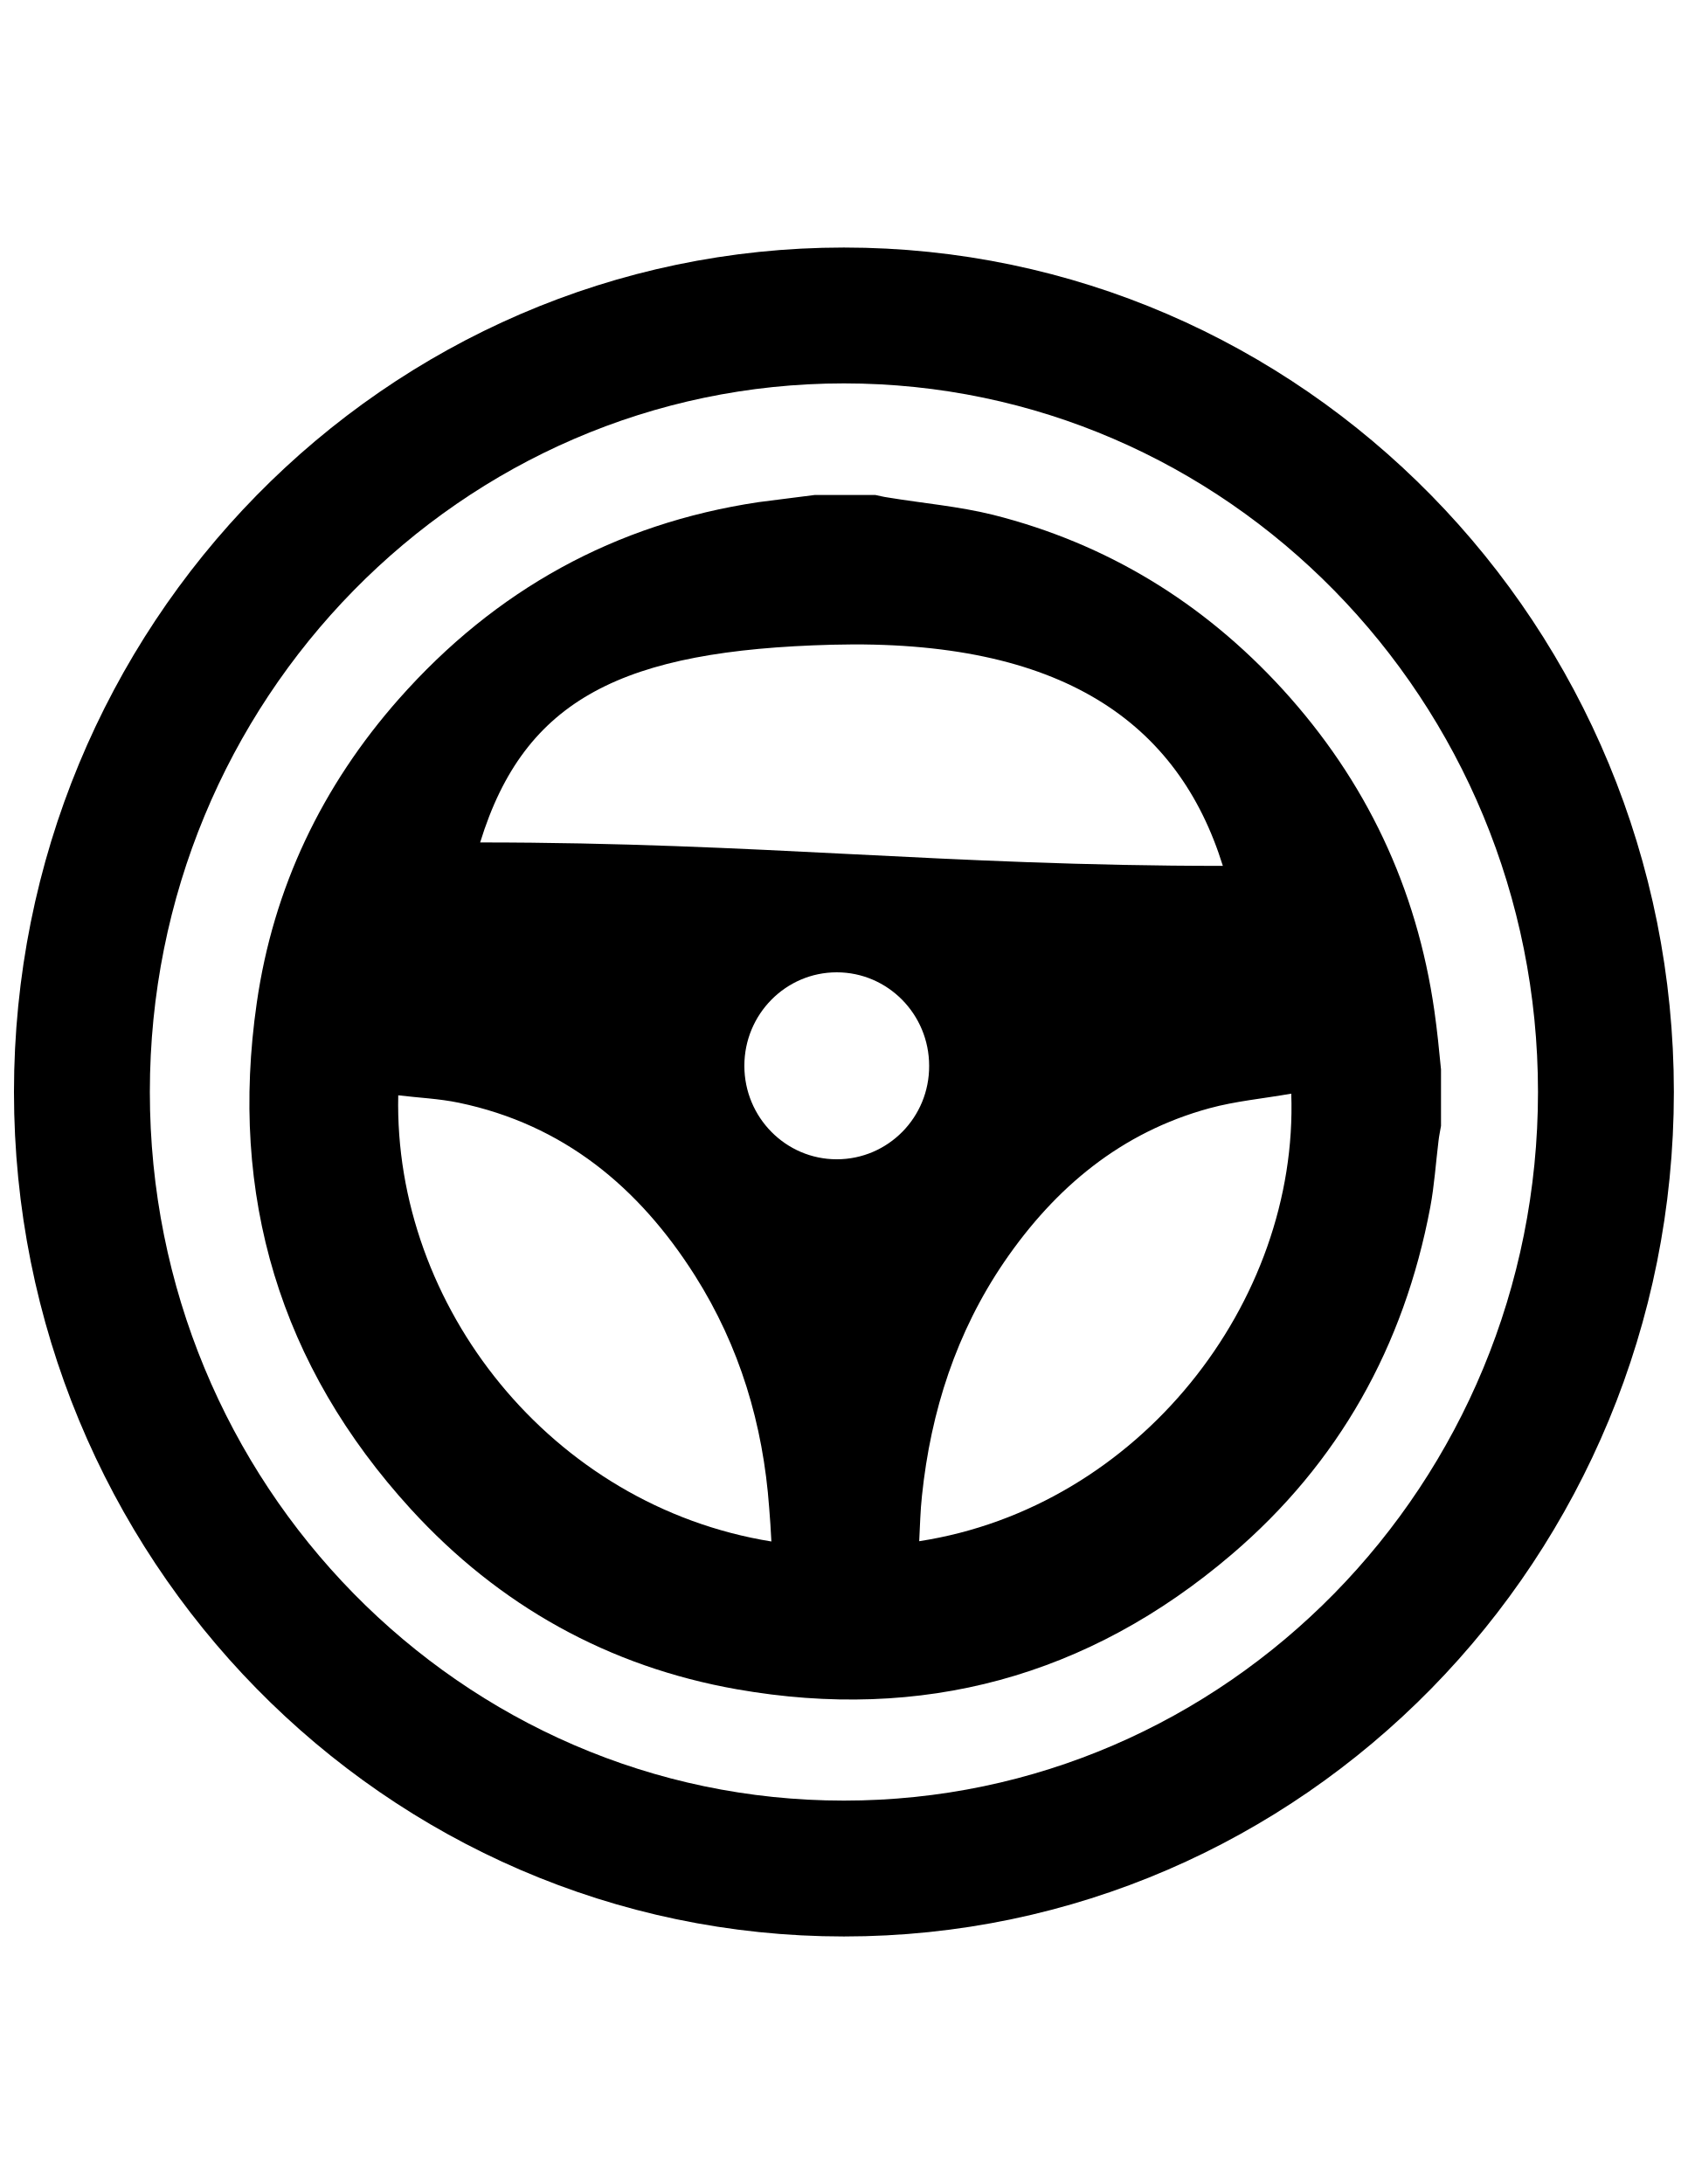
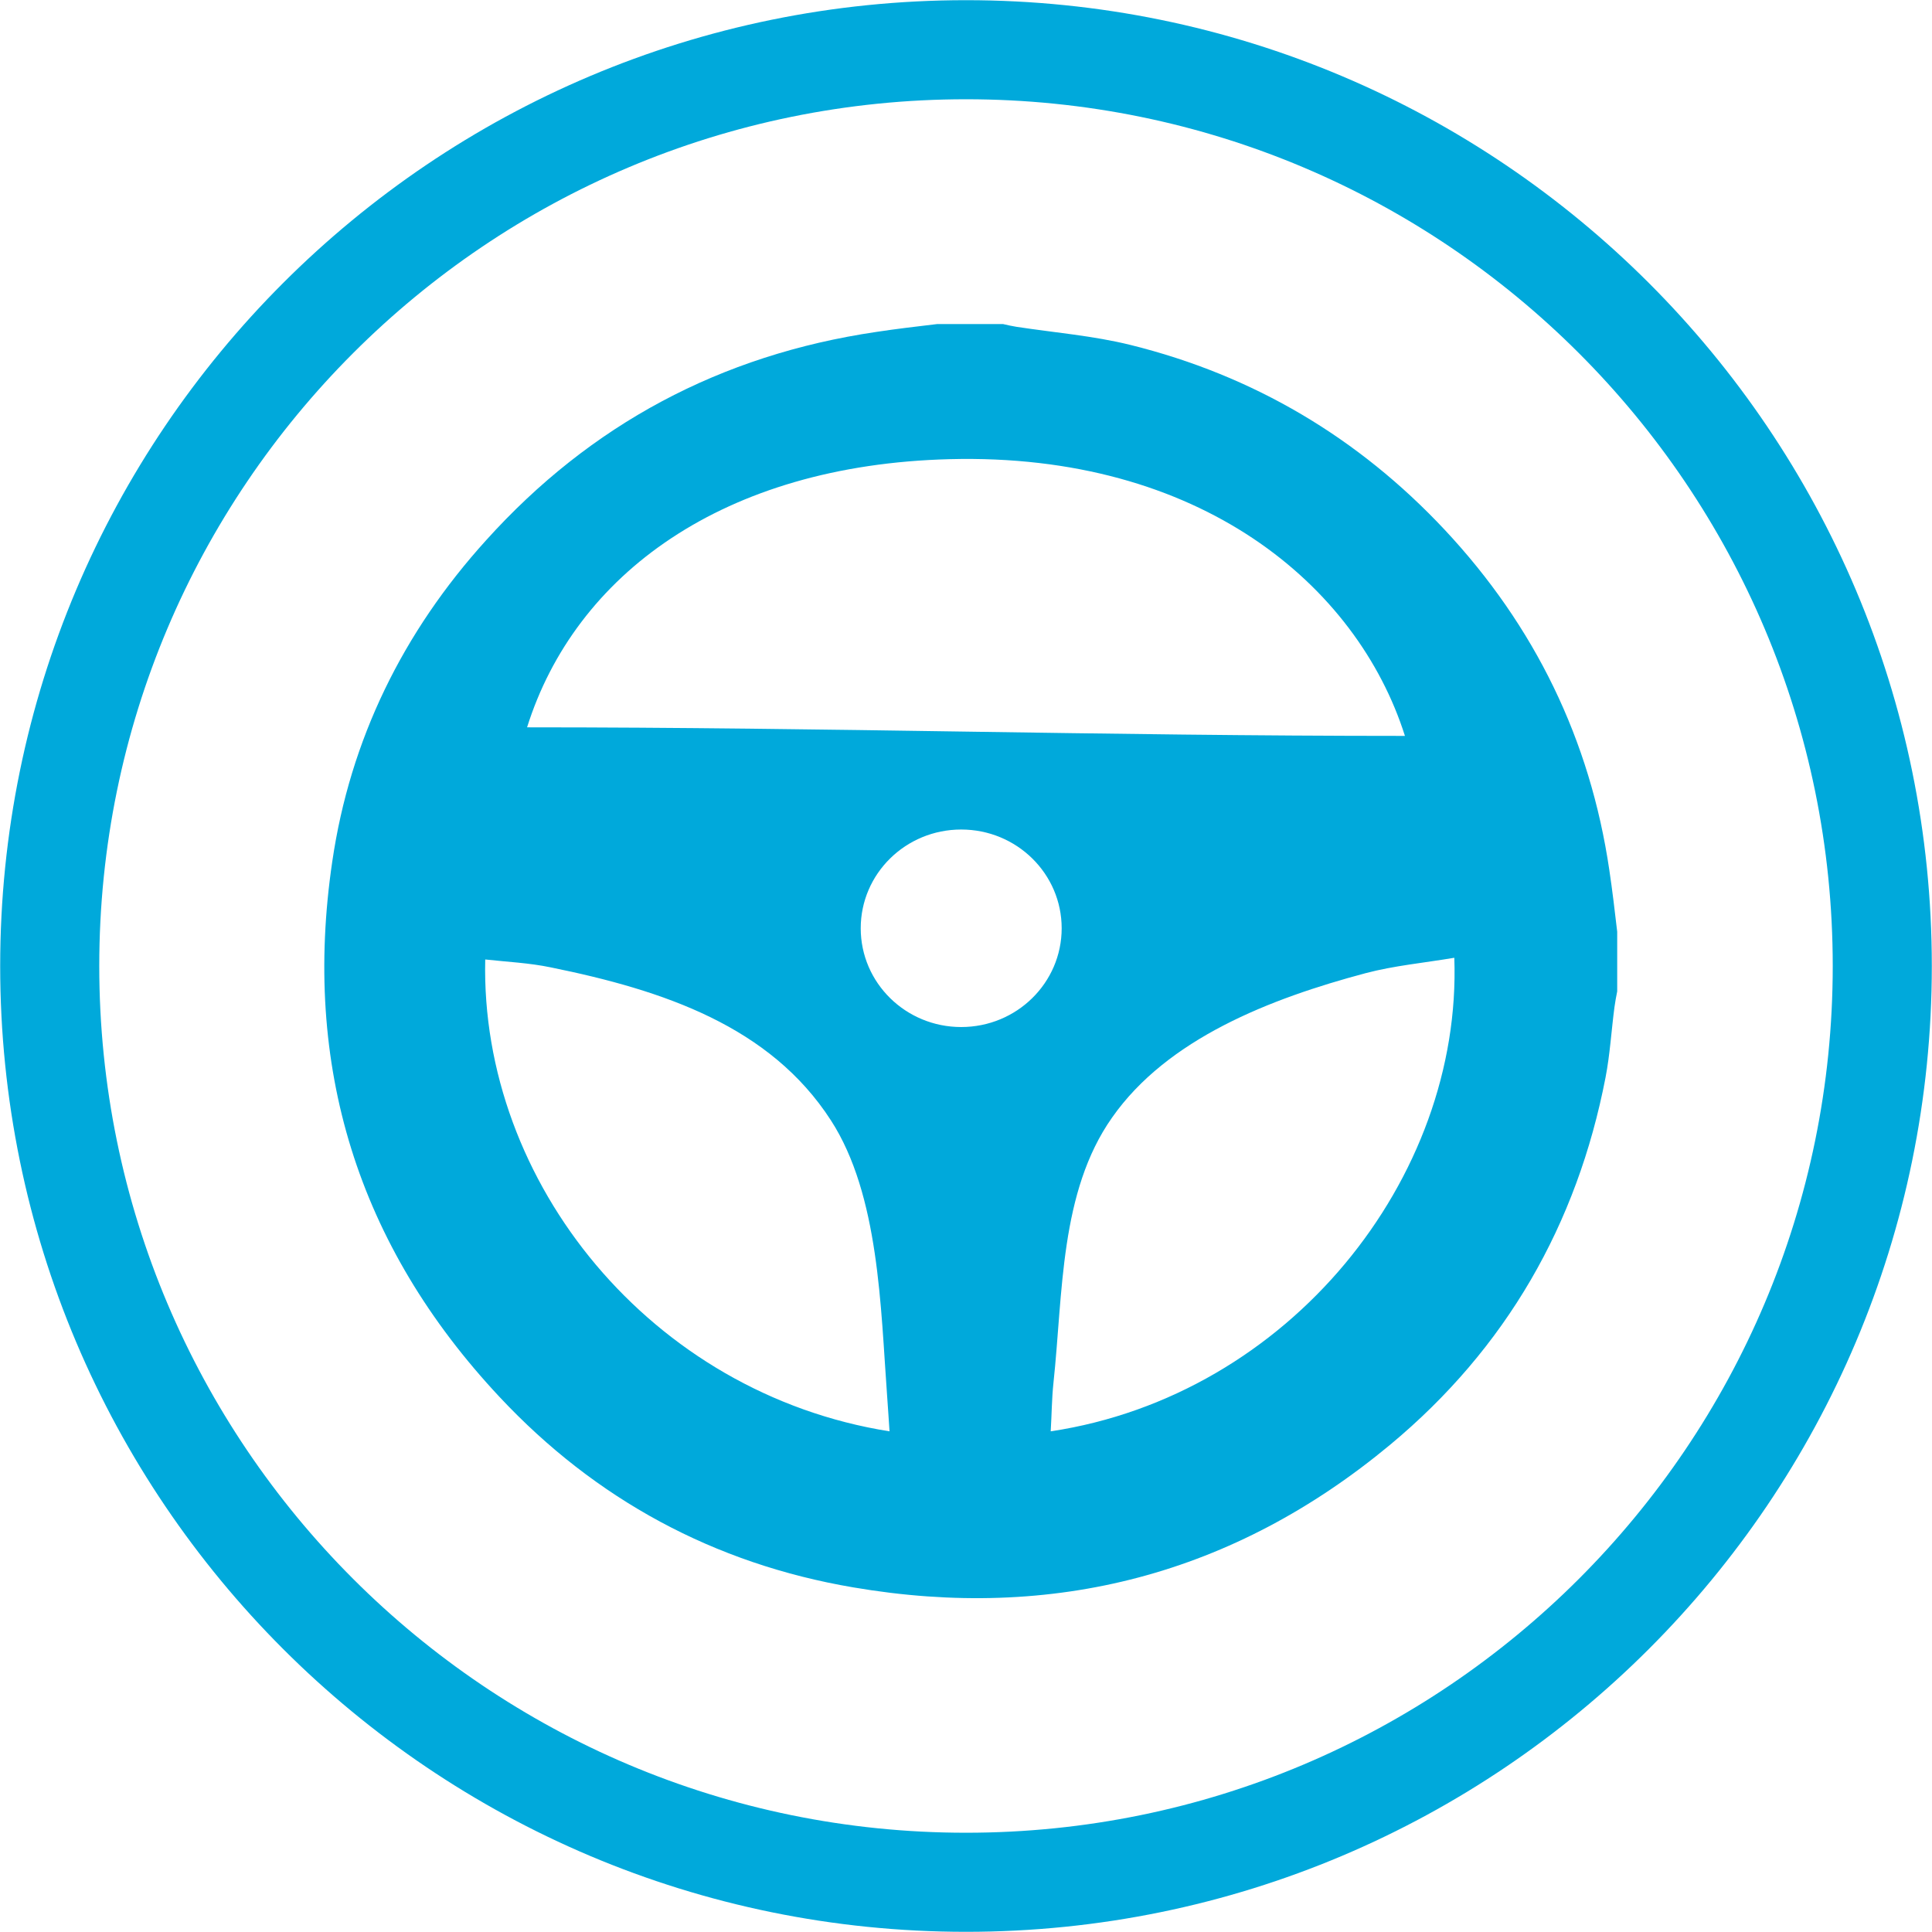
- <svg xmlns="http://www.w3.org/2000/svg" version="1.1" id="Layer_1" x="0px" y="0px" viewBox="0 0 612 792" enable-background="new 0 0 612 792" xml:space="preserve">
-   <path d="M520.1,366.6c-6.4-44.7-24.8-83.5-55-116.6c-28.8-31.5-63.8-52.9-105-63.3c-12.5-3.1-25.5-4.2-38.2-6.3  c-1.5-0.2-3-0.6-4.5-0.9h-22c-6.8,0.9-13.6,1.7-20.4,2.6c-52,7.8-95.4,31.8-130.4,71.4c-27.8,31.5-45.5,68.4-51.5,110.2  c-10.1,69.9,8.4,131.6,55.9,183.6c32,35,71.7,57.1,118.2,65.3c67.1,11.8,127.4-4.5,179.4-48.9c38.8-33.1,62.5-75.5,72-125.9  c1.5-8,2-16,3-24.1c0.2-1.8,0.6-3.6,0.9-5.4v-20.5C521.8,380.6,521.1,373.6,520.1,366.6 M301.7,233.8  c83.5-2.2,125.6,28.4,141.7,80.2c-101.3,0-168-8.5-269.3-8.5C190.2,253.2,226,235.8,301.7,233.8 M144.4,397.2  c7.4,0.9,14.8,1.2,22,2.7c37.8,7.9,65.2,30.5,85.6,62.7c16.2,25.6,24.7,53.9,26.9,84.2c0.3,3.9,0.6,7.8,0.8,12.2  C199.9,546.1,142.7,473.7,144.4,397.2 M303.4,420.4c-18.5,0-33.5-15.2-33.5-33.9s15-33.9,33.5-33.9c18.5,0,33.5,15.2,33.5,33.9  C337,405.2,322,420.4,303.4,420.4 M333.3,558.9c0.3-5.6,0.4-11.1,1-16.5c3.2-30.7,12.5-59.4,29.9-84.9c18.5-27,42.4-46.9,74.3-55.6  c9.5-2.6,19.5-3.5,29.7-5.3C470.9,472.3,413,546.6,333.3,558.9" />
-   <path fill="none" stroke="#000000" stroke-width="49.267" stroke-miterlimit="10" d="M582.3,396c0,155.5-123.7,281.6-276.3,281.6  S29.7,551.5,29.7,396S153.4,114.4,306,114.4C458.6,114.4,582.3,240.5,582.3,396z" />
+ <svg xmlns="http://www.w3.org/2000/svg" version="1.1" id="Layer_1" x="0px" y="0px" viewBox="0 0 563.4 563.4" enable-background="new 0 0 563.4 563.4" xml:space="preserve">
+   <path fill="#00A9DB" d="M469.3,253.7c-5.6-38-21.7-71.1-48-99.2c-25.1-26.8-55.7-45-91.6-53.9c-10.9-2.7-22.2-3.6-33.3-5.3  c-1.3-0.2-2.6-0.5-3.9-0.8c-6.4,0-12.8,0-19.2,0c-5.9,0.7-11.9,1.4-17.8,2.3c-45.4,6.7-83.3,27-113.7,60.7  c-24.3,26.8-39.7,58.2-44.9,93.7c-8.8,59.5,7.3,111.9,48.8,156.2c27.9,29.8,62.5,48.6,103.1,55.5c58.5,10,111.1-3.8,156.6-41.6  c33.8-28.1,54.5-64.2,62.8-107.1c1.3-6.7,1.7-13.7,2.6-20.5c0.2-1.5,0.5-3.1,0.8-4.6c0-5.8,0-11.6,0-17.4  C470.9,265.7,470.2,259.7,469.3,253.7z M276.9,133.9c72.9-1.9,118.8,36.6,132.8,80.7c-88.4,0-167.6-2.5-256-2.5  C167.7,167.6,210.8,135.6,276.9,133.9z M141.5,279.8c6.4,0.7,12.9,1,19.1,2.3c33,6.7,64,17.2,81.7,44.6  c14.1,21.8,14.5,54.6,16.4,80.4c0.2,3.3,0.5,6.7,0.7,10.3C189.9,406.4,140,344.9,141.5,279.8z M280.3,299.5  c-16.2,0-29.3-12.9-29.3-28.8s13.1-28.8,29.3-28.8c16.2,0,29.3,12.9,29.3,28.8S296.5,299.5,280.3,299.5z M306.4,417.4  c0.3-4.8,0.3-9.4,0.8-14.1c2.8-26.1,1.8-55.7,17.1-77.4c16.1-23,46.1-34.7,73.9-42.1c8.3-2.2,17-3,25.9-4.5  C426.4,343.6,376,406.9,306.4,417.4z" />
+   <circle fill="none" stroke="#00A9DB" stroke-width="28.892" stroke-miterlimit="10" cx="281.7" cy="281.7" r="267.2" />
</svg>
